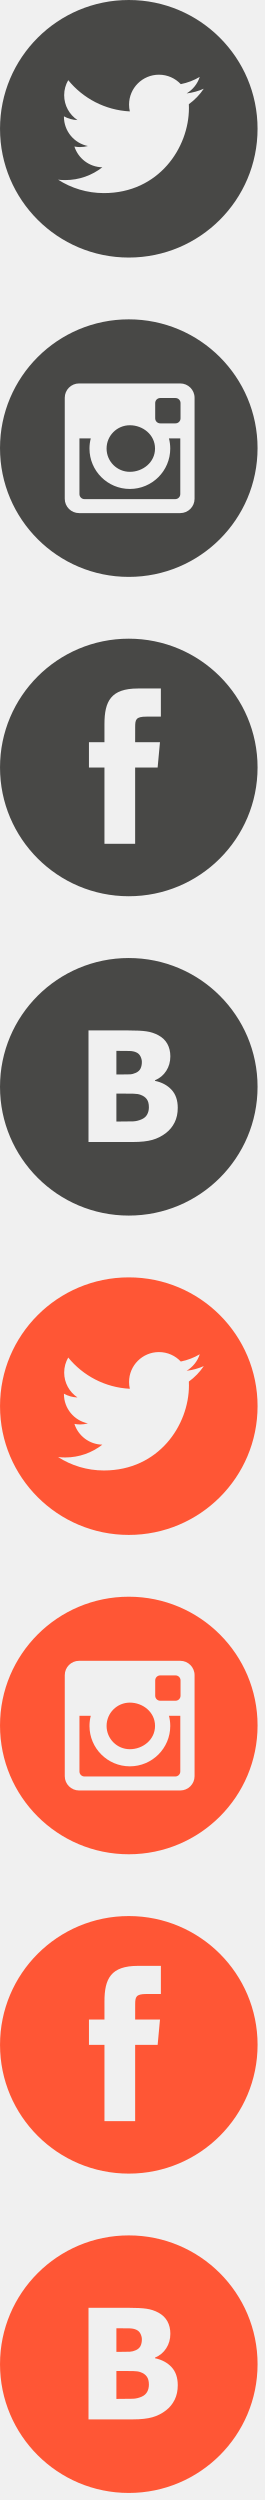
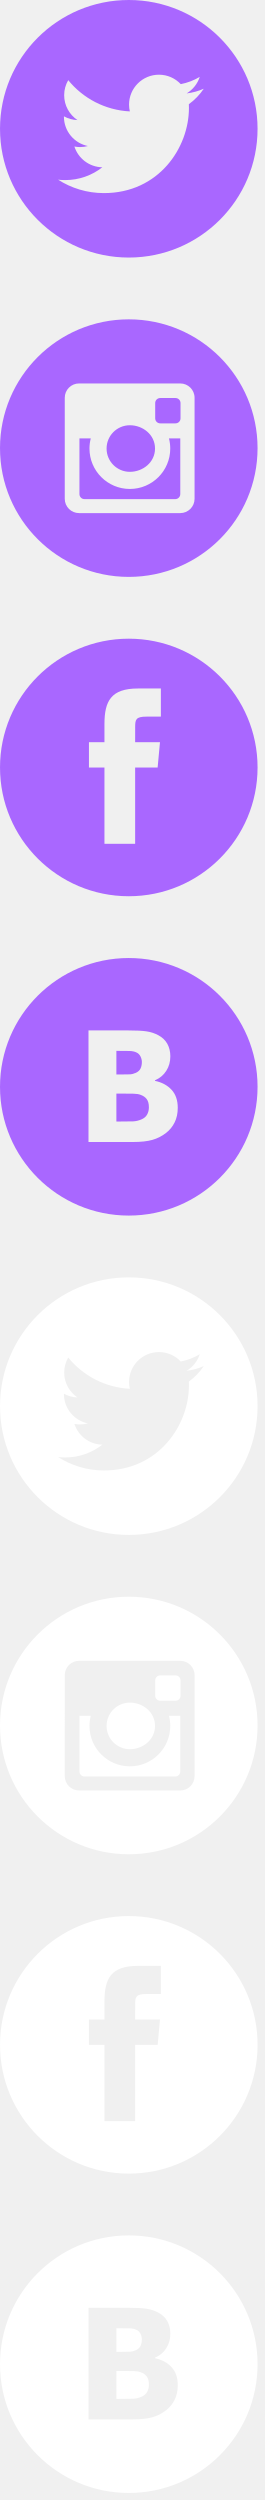
- <svg xmlns="http://www.w3.org/2000/svg" viewBox="0 0 29 274">
-   <path d="M 14.114 133.228 C 6.319 133.228 0 126.909 0 119.114 C 0 111.319 6.319 105 14.114 105 C 21.909 105 28.228 111.319 28.228 119.114 C 28.228 126.909 21.909 133.228 14.114 133.228 Z M 18.8 119.436 C 18.347 118.945 17.741 118.622 16.987 118.462 L 16.987 118.398 C 17.511 118.177 17.923 117.835 18.22 117.369 C 18.52 116.904 18.669 116.374 18.669 115.777 C 18.669 115.261 18.56 114.806 18.344 114.411 C 18.128 114.019 17.8 113.702 17.362 113.466 C 16.958 113.247 16.524 113.105 16.061 113.038 C 15.599 112.967 14.918 112.934 14.021 112.934 L 9.7 112.934 L 9.7 125.163 L 14.595 125.163 C 15.445 125.163 16.142 125.087 16.692 124.933 C 17.245 124.778 17.75 124.523 18.209 124.162 C 18.599 123.859 18.907 123.481 19.137 123.022 C 19.367 122.561 19.482 122.026 19.482 121.417 C 19.482 120.587 19.255 119.927 18.8 119.436 Z M 15.515 122.682 C 15.198 122.819 14.884 122.892 14.579 122.903 C 14.273 122.915 13.72 122.92 12.922 122.92 L 12.756 122.92 L 12.756 119.858 L 13.323 119.858 C 13.869 119.858 14.307 119.861 14.632 119.87 C 14.957 119.878 15.215 119.917 15.4 119.991 C 15.706 120.099 15.935 120.259 16.09 120.475 C 16.244 120.688 16.319 120.983 16.319 121.361 C 16.319 121.655 16.255 121.92 16.126 122.152 C 15.997 122.385 15.795 122.561 15.515 122.682 Z M 14.901 117.577 C 14.677 117.68 14.458 117.736 14.248 117.748 C 14.037 117.759 13.667 117.764 13.143 117.764 L 12.756 117.764 L 12.756 115.177 L 12.969 115.177 C 13.516 115.177 13.928 115.18 14.206 115.188 C 14.483 115.196 14.722 115.244 14.923 115.334 C 15.139 115.426 15.296 115.578 15.397 115.785 C 15.498 115.992 15.549 116.195 15.549 116.393 C 15.549 116.66 15.501 116.896 15.408 117.1 C 15.316 117.302 15.145 117.461 14.901 117.577 Z" class="cls-1" style="fill: rgb(72, 72, 70); fill-rule: evenodd;" />
-   <path d="M 14.114 63.228 C 6.319 63.228 0 56.909 0 49.114 C 0 41.319 6.319 35 14.114 35 C 21.909 35 28.228 41.319 28.228 49.114 C 28.228 56.909 21.909 63.228 14.114 63.228 Z M 21.324 43.594 C 21.324 42.727 20.622 42.025 19.755 42.025 L 8.667 42.025 C 7.8 42.025 7.098 42.727 7.098 43.594 L 7.097 54.667 C 7.097 55.534 7.8 56.236 8.666 56.236 L 19.755 56.236 C 20.622 56.236 21.324 55.534 21.324 54.667 L 21.324 43.594 Z M 19.236 46.401 L 17.559 46.401 C 17.256 46.401 17.009 46.155 17.009 45.851 L 17.009 44.174 C 17.009 43.87 17.256 43.624 17.559 43.624 L 19.236 43.624 C 19.54 43.624 19.786 43.87 19.786 44.174 L 19.786 45.851 C 19.786 46.155 19.54 46.401 19.236 46.401 Z M 14.233 51.713 C 12.823 51.713 11.681 50.57 11.681 49.16 C 11.681 47.749 12.823 46.607 14.233 46.607 C 15.644 46.607 16.991 47.636 16.991 49.159 C 16.991 50.683 15.644 51.713 14.233 51.713 Z M 14.233 53.59 C 16.677 53.59 18.659 51.608 18.659 49.164 C 18.659 48.78 18.61 48.406 18.518 48.051 C 19.312 48.052 19.759 48.05 19.759 48.05 L 19.759 54.154 C 19.759 54.457 19.513 54.704 19.209 54.704 L 9.257 54.704 C 8.953 54.704 8.707 54.457 8.707 54.154 L 8.707 48.05 C 8.707 48.05 8.958 48.051 9.948 48.051 C 9.855 48.406 9.806 48.78 9.806 49.164 C 9.806 51.608 11.788 53.59 14.233 53.59 Z" class="cls-1" style="fill: rgb(72, 72, 70); fill-rule: evenodd;" />
-   <path d="M 14.115 28.228 C 6.32 28.228 0.001 21.909 0.001 14.114 C 0.001 6.319 6.32 0 14.115 0 C 21.909 0 28.228 6.319 28.228 14.114 C 28.228 21.909 21.909 28.228 14.115 28.228 Z M 21.892 8.427 C 21.259 8.803 20.558 9.075 19.812 9.222 C 19.214 8.585 18.363 8.187 17.42 8.187 C 15.611 8.187 14.144 9.654 14.144 11.463 C 14.144 11.72 14.173 11.97 14.229 12.21 C 11.507 12.073 9.093 10.769 7.477 8.787 C 7.195 9.271 7.033 9.834 7.033 10.434 C 7.033 11.57 7.612 12.573 8.491 13.161 C 7.954 13.144 7.448 12.996 7.007 12.751 C 7.007 12.765 7.007 12.778 7.007 12.792 C 7.007 14.379 8.136 15.703 9.634 16.005 C 9.36 16.079 9.07 16.119 8.771 16.119 C 8.56 16.119 8.355 16.099 8.155 16.06 C 8.572 17.362 9.782 18.309 11.215 18.335 C 10.094 19.214 8.682 19.738 7.147 19.738 C 6.882 19.738 6.621 19.723 6.365 19.692 C 7.815 20.622 9.537 21.164 11.387 21.164 C 17.413 21.164 20.708 16.172 20.708 11.843 C 20.708 11.701 20.705 11.56 20.698 11.419 C 21.339 10.957 21.894 10.38 22.333 9.724 C 21.746 9.984 21.114 10.16 20.452 10.239 C 21.128 9.834 21.647 9.192 21.892 8.427 Z" class="cls-1" style="fill: rgb(72, 72, 70); fill-rule: evenodd;" />
-   <path d="M 14.115 98.228 C 6.32 98.228 0.001 91.909 0.001 84.114 C 0.001 76.319 6.32 70 14.115 70 C 21.91 70 28.229 76.319 28.229 84.114 C 28.229 91.909 21.91 98.228 14.115 98.228 Z M 17.631 75.459 L 15.12 75.459 C 12.157 75.459 11.448 76.849 11.448 79.364 L 11.448 81.342 L 9.749 81.342 L 9.749 84.12 L 11.448 84.12 L 11.448 92.477 L 14.811 92.477 L 14.811 84.12 L 17.277 84.12 L 17.534 81.342 L 14.811 81.342 L 14.815 79.672 C 14.815 78.868 14.891 78.543 16.045 78.543 L 17.631 78.543 L 17.631 75.459 Z" class="cls-1" style="fill: rgb(72, 72, 70); fill-rule: evenodd;" />
-   <path d="M 14.115 273.228 C 6.32 273.228 0.001 266.909 0.001 259.114 C 0.001 251.319 6.32 245 14.115 245 C 21.91 245 28.229 251.319 28.229 259.114 C 28.229 266.909 21.91 273.228 14.115 273.228 Z M 18.801 259.436 C 18.348 258.945 17.742 258.622 16.988 258.462 L 16.988 258.398 C 17.512 258.177 17.924 257.835 18.221 257.369 C 18.521 256.904 18.67 256.374 18.67 255.777 C 18.67 255.261 18.561 254.806 18.345 254.411 C 18.129 254.019 17.801 253.702 17.363 253.466 C 16.959 253.247 16.525 253.105 16.062 253.038 C 15.6 252.967 14.919 252.934 14.022 252.934 L 9.701 252.934 L 9.701 265.163 L 14.596 265.163 C 15.446 265.163 16.143 265.087 16.693 264.933 C 17.246 264.778 17.751 264.523 18.21 264.162 C 18.6 263.859 18.908 263.481 19.138 263.022 C 19.368 262.561 19.483 262.026 19.483 261.417 C 19.483 260.587 19.256 259.927 18.801 259.436 Z M 15.516 262.682 C 15.199 262.819 14.885 262.892 14.58 262.903 C 14.274 262.915 13.721 262.92 12.923 262.92 L 12.757 262.92 L 12.757 259.858 L 13.324 259.858 C 13.87 259.858 14.308 259.861 14.633 259.87 C 14.958 259.878 15.216 259.917 15.401 259.991 C 15.707 260.099 15.936 260.259 16.091 260.475 C 16.245 260.688 16.32 260.983 16.32 261.361 C 16.32 261.655 16.256 261.92 16.127 262.152 C 15.998 262.385 15.796 262.561 15.516 262.682 Z M 14.902 257.577 C 14.678 257.68 14.459 257.736 14.249 257.748 C 14.038 257.759 13.668 257.764 13.144 257.764 L 12.757 257.764 L 12.757 255.177 L 12.97 255.177 C 13.517 255.177 13.929 255.18 14.207 255.188 C 14.484 255.196 14.723 255.244 14.924 255.334 C 15.14 255.426 15.297 255.578 15.398 255.785 C 15.499 255.992 15.55 256.195 15.55 256.393 C 15.55 256.66 15.502 256.896 15.409 257.1 C 15.317 257.302 15.146 257.461 14.902 257.577 Z" class="cls-1" style="fill-rule: evenodd; fill: rgb(255, 86, 53);" />
-   <path d="M 14.115 203.228 C 6.32 203.228 0.001 196.909 0.001 189.114 C 0.001 181.319 6.32 175 14.115 175 C 21.91 175 28.229 181.319 28.229 189.114 C 28.229 196.909 21.91 203.228 14.115 203.228 Z M 21.325 183.594 C 21.325 182.727 20.623 182.025 19.756 182.025 L 8.668 182.025 C 7.801 182.025 7.099 182.727 7.099 183.594 L 7.098 194.667 C 7.098 195.534 7.801 196.236 8.667 196.236 L 19.756 196.236 C 20.623 196.236 21.325 195.534 21.325 194.667 L 21.325 183.594 Z M 19.237 186.401 L 17.56 186.401 C 17.257 186.401 17.01 186.155 17.01 185.851 L 17.01 184.174 C 17.01 183.87 17.257 183.624 17.56 183.624 L 19.237 183.624 C 19.541 183.624 19.787 183.87 19.787 184.174 L 19.787 185.851 C 19.787 186.155 19.541 186.401 19.237 186.401 Z M 14.234 191.713 C 12.824 191.713 11.682 190.57 11.682 189.16 C 11.682 187.749 12.824 186.607 14.234 186.607 C 15.645 186.607 16.992 187.636 16.992 189.159 C 16.992 190.683 15.645 191.713 14.234 191.713 Z M 14.234 193.59 C 16.678 193.59 18.66 191.608 18.66 189.164 C 18.66 188.78 18.611 188.406 18.519 188.051 C 19.313 188.052 19.76 188.05 19.76 188.05 L 19.76 194.154 C 19.76 194.457 19.514 194.704 19.21 194.704 L 9.258 194.704 C 8.954 194.704 8.708 194.457 8.708 194.154 L 8.708 188.05 C 8.708 188.05 8.959 188.051 9.949 188.051 C 9.856 188.406 9.807 188.78 9.807 189.164 C 9.807 191.608 11.789 193.59 14.234 193.59 Z" class="cls-1" style="fill-rule: evenodd; fill: rgb(255, 86, 53);" />
-   <path d="M 14.116 168.228 C 6.321 168.228 0.002 161.909 0.002 154.114 C 0.002 146.319 6.321 140 14.116 140 C 21.91 140 28.229 146.319 28.229 154.114 C 28.229 161.909 21.91 168.228 14.116 168.228 Z M 21.893 148.427 C 21.26 148.803 20.559 149.075 19.813 149.222 C 19.215 148.585 18.364 148.187 17.421 148.187 C 15.612 148.187 14.145 149.654 14.145 151.463 C 14.145 151.72 14.174 151.97 14.23 152.21 C 11.508 152.073 9.094 150.769 7.478 148.787 C 7.196 149.271 7.034 149.834 7.034 150.434 C 7.034 151.57 7.613 152.573 8.492 153.161 C 7.955 153.144 7.449 152.996 7.008 152.751 C 7.008 152.765 7.008 152.778 7.008 152.792 C 7.008 154.379 8.137 155.703 9.635 156.005 C 9.361 156.079 9.071 156.119 8.772 156.119 C 8.561 156.119 8.356 156.099 8.156 156.06 C 8.573 157.362 9.783 158.309 11.216 158.335 C 10.095 159.214 8.683 159.738 7.148 159.738 C 6.883 159.738 6.622 159.723 6.366 159.692 C 7.816 160.622 9.538 161.164 11.388 161.164 C 17.414 161.164 20.709 156.172 20.709 151.843 C 20.709 151.701 20.706 151.56 20.699 151.419 C 21.34 150.957 21.895 150.38 22.334 149.724 C 21.747 149.984 21.115 150.16 20.453 150.239 C 21.129 149.834 21.648 149.192 21.893 148.427 Z" class="cls-1" style="fill-rule: evenodd; fill: rgb(255, 86, 53);" />
-   <path d="M 14.116 238.228 C 6.321 238.228 0.002 231.909 0.002 224.114 C 0.002 216.319 6.321 210 14.116 210 C 21.911 210 28.23 216.319 28.23 224.114 C 28.23 231.909 21.911 238.228 14.116 238.228 Z M 17.632 215.459 L 15.121 215.459 C 12.158 215.459 11.449 216.849 11.449 219.364 L 11.449 221.342 L 9.75 221.342 L 9.75 224.12 L 11.449 224.12 L 11.449 232.477 L 14.812 232.477 L 14.812 224.12 L 17.278 224.12 L 17.535 221.342 L 14.812 221.342 L 14.816 219.672 C 14.816 218.868 14.892 218.543 16.046 218.543 L 17.632 218.543 L 17.632 215.459 Z" class="cls-1" style="fill-rule: evenodd; fill: rgb(255, 86, 53);" />
+ <svg xmlns="http://www.w3.org/2000/svg" width="29" height="274" viewBox="0 0 29 274" fill="none">
+   <path fill-rule="evenodd" clip-rule="evenodd" d="M14.114 133.228C6.319 133.228 0 126.909 0 119.114C0 111.319 6.319 105 14.114 105C21.909 105 28.228 111.319 28.228 119.114C28.228 126.909 21.909 133.228 14.114 133.228ZM18.8 119.436C18.347 118.945 17.741 118.622 16.987 118.462V118.398C17.511 118.177 17.923 117.835 18.22 117.369C18.52 116.904 18.669 116.374 18.669 115.777C18.669 115.261 18.56 114.806 18.344 114.411C18.128 114.019 17.8 113.702 17.362 113.466C16.958 113.247 16.524 113.105 16.061 113.038C15.599 112.967 14.918 112.934 14.021 112.934H9.7V125.163H14.595C15.445 125.163 16.142 125.087 16.692 124.933C17.245 124.778 17.75 124.523 18.209 124.162C18.599 123.859 18.907 123.481 19.137 123.022C19.367 122.561 19.482 122.026 19.482 121.417C19.482 120.587 19.255 119.927 18.8 119.436ZM15.515 122.682C15.198 122.819 14.884 122.892 14.579 122.903C14.273 122.915 13.72 122.92 12.922 122.92H12.756V119.858H13.323C13.869 119.858 14.307 119.861 14.632 119.87C14.957 119.878 15.215 119.917 15.4 119.991C15.706 120.099 15.935 120.259 16.09 120.475C16.244 120.688 16.319 120.983 16.319 121.361C16.319 121.655 16.255 121.92 16.126 122.152C15.997 122.385 15.795 122.561 15.515 122.682ZM14.901 117.577C14.677 117.68 14.458 117.736 14.248 117.748C14.037 117.759 13.667 117.764 13.143 117.764H12.756V115.177H12.969C13.516 115.177 13.928 115.18 14.206 115.188C14.483 115.196 14.722 115.244 14.923 115.334C15.139 115.426 15.296 115.578 15.397 115.785C15.498 115.992 15.549 116.195 15.549 116.393C15.549 116.66 15.501 116.896 15.408 117.1C15.316 117.302 15.145 117.461 14.901 117.577Z" fill="#A967FF" />
+   <path fill-rule="evenodd" clip-rule="evenodd" d="M14.114 63.228C6.319 63.228 0 56.909 0 49.114C0 41.319 6.319 35 14.114 35C21.909 35 28.228 41.319 28.228 49.114C28.228 56.909 21.909 63.228 14.114 63.228ZM21.324 43.594C21.324 42.727 20.622 42.025 19.755 42.025H8.667C7.8 42.025 7.098 42.727 7.098 43.594L7.097 54.667C7.097 55.534 7.8 56.236 8.666 56.236H19.755C20.622 56.236 21.324 55.534 21.324 54.667V43.594ZM19.236 46.401H17.559C17.256 46.401 17.009 46.155 17.009 45.851V44.174C17.009 43.87 17.256 43.624 17.559 43.624H19.236C19.54 43.624 19.786 43.87 19.786 44.174V45.851C19.786 46.155 19.54 46.401 19.236 46.401ZM14.233 51.713C12.823 51.713 11.681 50.57 11.681 49.16C11.681 47.749 12.823 46.607 14.233 46.607C15.644 46.607 16.991 47.636 16.991 49.159C16.991 50.683 15.644 51.713 14.233 51.713ZM14.233 53.59C16.677 53.59 18.659 51.608 18.659 49.164C18.659 48.78 18.61 48.406 18.518 48.051C19.312 48.052 19.759 48.05 19.759 48.05V54.154C19.759 54.457 19.513 54.704 19.209 54.704H9.257C8.953 54.704 8.707 54.457 8.707 54.154V48.05C8.707 48.05 8.958 48.051 9.948 48.051C9.855 48.406 9.806 48.78 9.806 49.164C9.806 51.608 11.788 53.59 14.233 53.59Z" fill="#A967FF" />
+   <path fill-rule="evenodd" clip-rule="evenodd" d="M14.115 28.228C6.32 28.228 0.001 21.909 0.001 14.114C0.001 6.319 6.32 0 14.115 0C21.909 0 28.228 6.319 28.228 14.114C28.228 21.909 21.909 28.228 14.115 28.228ZM21.892 8.427C21.259 8.803 20.558 9.075 19.812 9.222C19.214 8.585 18.363 8.187 17.42 8.187C15.611 8.187 14.144 9.654 14.144 11.463C14.144 11.72 14.173 11.97 14.229 12.21C11.507 12.073 9.093 10.769 7.477 8.787C7.195 9.271 7.033 9.834 7.033 10.434C7.033 11.57 7.612 12.573 8.491 13.161C7.954 13.144 7.448 12.996 7.007 12.751C7.007 12.765 7.007 12.778 7.007 12.792C7.007 14.379 8.136 15.703 9.634 16.005C9.36 16.079 9.07 16.119 8.771 16.119C8.56 16.119 8.355 16.099 8.155 16.06C8.572 17.362 9.782 18.309 11.215 18.335C10.094 19.214 8.682 19.738 7.147 19.738C6.882 19.738 6.621 19.723 6.365 19.692C7.815 20.622 9.537 21.164 11.387 21.164C17.413 21.164 20.708 16.172 20.708 11.843C20.708 11.701 20.705 11.56 20.698 11.419C21.339 10.957 21.894 10.38 22.333 9.724C21.746 9.984 21.114 10.16 20.452 10.239C21.128 9.834 21.647 9.192 21.892 8.427Z" fill="#A967FF" />
+   <path fill-rule="evenodd" clip-rule="evenodd" d="M14.115 98.228C6.32 98.228 0.001 91.909 0.001 84.114C0.001 76.319 6.32 70 14.115 70C21.91 70 28.229 76.319 28.229 84.114C28.229 91.909 21.91 98.228 14.115 98.228ZM17.631 75.459H15.12C12.157 75.459 11.448 76.849 11.448 79.364V81.342H9.749V84.12H11.448V92.477H14.811V84.12H17.277L17.534 81.342H14.811L14.815 79.672C14.815 78.868 14.891 78.543 16.045 78.543H17.631V75.459Z" fill="#A967FF" />
+   <path fill-rule="evenodd" clip-rule="evenodd" d="M14.115 273.228C6.32 273.228 0.001 266.909 0.001 259.114C0.001 251.319 6.32 245 14.115 245C21.91 245 28.229 251.319 28.229 259.114C28.229 266.909 21.91 273.228 14.115 273.228ZM18.801 259.436C18.348 258.945 17.742 258.622 16.988 258.462V258.398C17.512 258.177 17.924 257.835 18.221 257.369C18.521 256.904 18.67 256.374 18.67 255.777C18.67 255.261 18.561 254.806 18.345 254.411C18.129 254.019 17.801 253.702 17.363 253.466C16.959 253.247 16.525 253.105 16.062 253.038C15.6 252.967 14.919 252.934 14.022 252.934H9.701V265.163H14.596C15.446 265.163 16.143 265.087 16.693 264.933C17.246 264.778 17.751 264.523 18.21 264.162C18.6 263.859 18.908 263.481 19.138 263.022C19.368 262.561 19.483 262.026 19.483 261.417C19.483 260.587 19.256 259.927 18.801 259.436ZM15.516 262.682C15.199 262.819 14.885 262.892 14.58 262.903C14.274 262.915 13.721 262.92 12.923 262.92H12.757V259.858H13.324C13.87 259.858 14.308 259.861 14.633 259.87C14.958 259.878 15.216 259.917 15.401 259.991C15.707 260.099 15.936 260.259 16.091 260.475C16.245 260.688 16.32 260.983 16.32 261.361C16.32 261.655 16.256 261.92 16.127 262.152C15.998 262.385 15.796 262.561 15.516 262.682ZM14.902 257.577C14.678 257.68 14.459 257.736 14.249 257.748C14.038 257.759 13.668 257.764 13.144 257.764H12.757V255.177H12.97C13.517 255.177 13.929 255.18 14.207 255.188C14.484 255.196 14.723 255.244 14.924 255.334C15.14 255.426 15.297 255.578 15.398 255.785C15.499 255.992 15.55 256.195 15.55 256.393C15.55 256.66 15.502 256.896 15.409 257.1C15.317 257.302 15.146 257.461 14.902 257.577Z" fill="white" />
+   <path fill-rule="evenodd" clip-rule="evenodd" d="M14.115 203.228C6.32 203.228 0.001 196.909 0.001 189.114C0.001 181.319 6.32 175 14.115 175C21.91 175 28.229 181.319 28.229 189.114C28.229 196.909 21.91 203.228 14.115 203.228ZM21.325 183.594C21.325 182.727 20.623 182.025 19.756 182.025H8.668C7.801 182.025 7.099 182.727 7.099 183.594L7.098 194.667C7.098 195.534 7.801 196.236 8.667 196.236H19.756C20.623 196.236 21.325 195.534 21.325 194.667V183.594ZM19.237 186.401H17.56C17.257 186.401 17.01 186.155 17.01 185.851V184.174C17.01 183.87 17.257 183.624 17.56 183.624H19.237C19.541 183.624 19.787 183.87 19.787 184.174V185.851C19.787 186.155 19.541 186.401 19.237 186.401ZM14.234 191.713C12.824 191.713 11.682 190.57 11.682 189.16C11.682 187.749 12.824 186.607 14.234 186.607C15.645 186.607 16.992 187.636 16.992 189.159C16.992 190.683 15.645 191.713 14.234 191.713ZM14.234 193.59C16.678 193.59 18.66 191.608 18.66 189.164C18.66 188.78 18.611 188.406 18.519 188.051C19.313 188.052 19.76 188.05 19.76 188.05V194.154C19.76 194.457 19.514 194.704 19.21 194.704H9.258C8.954 194.704 8.708 194.457 8.708 194.154V188.05C8.708 188.05 8.959 188.051 9.949 188.051C9.856 188.406 9.807 188.78 9.807 189.164C9.807 191.608 11.789 193.59 14.234 193.59Z" fill="white" />
+   <path fill-rule="evenodd" clip-rule="evenodd" d="M14.116 168.228C6.321 168.228 0.002 161.909 0.002 154.114C0.002 146.319 6.321 140 14.116 140C21.91 140 28.229 146.319 28.229 154.114C28.229 161.909 21.91 168.228 14.116 168.228ZM21.893 148.427C21.26 148.803 20.559 149.075 19.813 149.222C19.215 148.585 18.364 148.187 17.421 148.187C15.612 148.187 14.145 149.654 14.145 151.463C14.145 151.72 14.174 151.97 14.23 152.21C11.508 152.073 9.094 150.769 7.478 148.787C7.196 149.271 7.034 149.834 7.034 150.434C7.034 151.57 7.613 152.573 8.492 153.161C7.955 153.144 7.449 152.996 7.008 152.751C7.008 152.765 7.008 152.778 7.008 152.792C7.008 154.379 8.137 155.703 9.635 156.005C9.361 156.079 9.071 156.119 8.772 156.119C8.561 156.119 8.356 156.099 8.156 156.06C8.573 157.362 9.783 158.309 11.216 158.335C10.095 159.214 8.683 159.738 7.148 159.738C6.883 159.738 6.622 159.723 6.366 159.692C7.816 160.622 9.538 161.164 11.388 161.164C17.414 161.164 20.709 156.172 20.709 151.843C20.709 151.701 20.706 151.56 20.699 151.419C21.34 150.957 21.895 150.38 22.334 149.724C21.747 149.984 21.115 150.16 20.453 150.239C21.129 149.834 21.648 149.192 21.893 148.427Z" fill="white" />
+   <path fill-rule="evenodd" clip-rule="evenodd" d="M14.116 238.228C6.321 238.228 0.002 231.909 0.002 224.114C0.002 216.319 6.321 210 14.116 210C21.911 210 28.23 216.319 28.23 224.114C28.23 231.909 21.911 238.228 14.116 238.228ZM17.632 215.459H15.121C12.158 215.459 11.449 216.849 11.449 219.364V221.342H9.75V224.12H11.449V232.477H14.812V224.12H17.278L17.535 221.342H14.812L14.816 219.672C14.816 218.868 14.892 218.543 16.046 218.543H17.632V215.459Z" fill="white" />
</svg>
